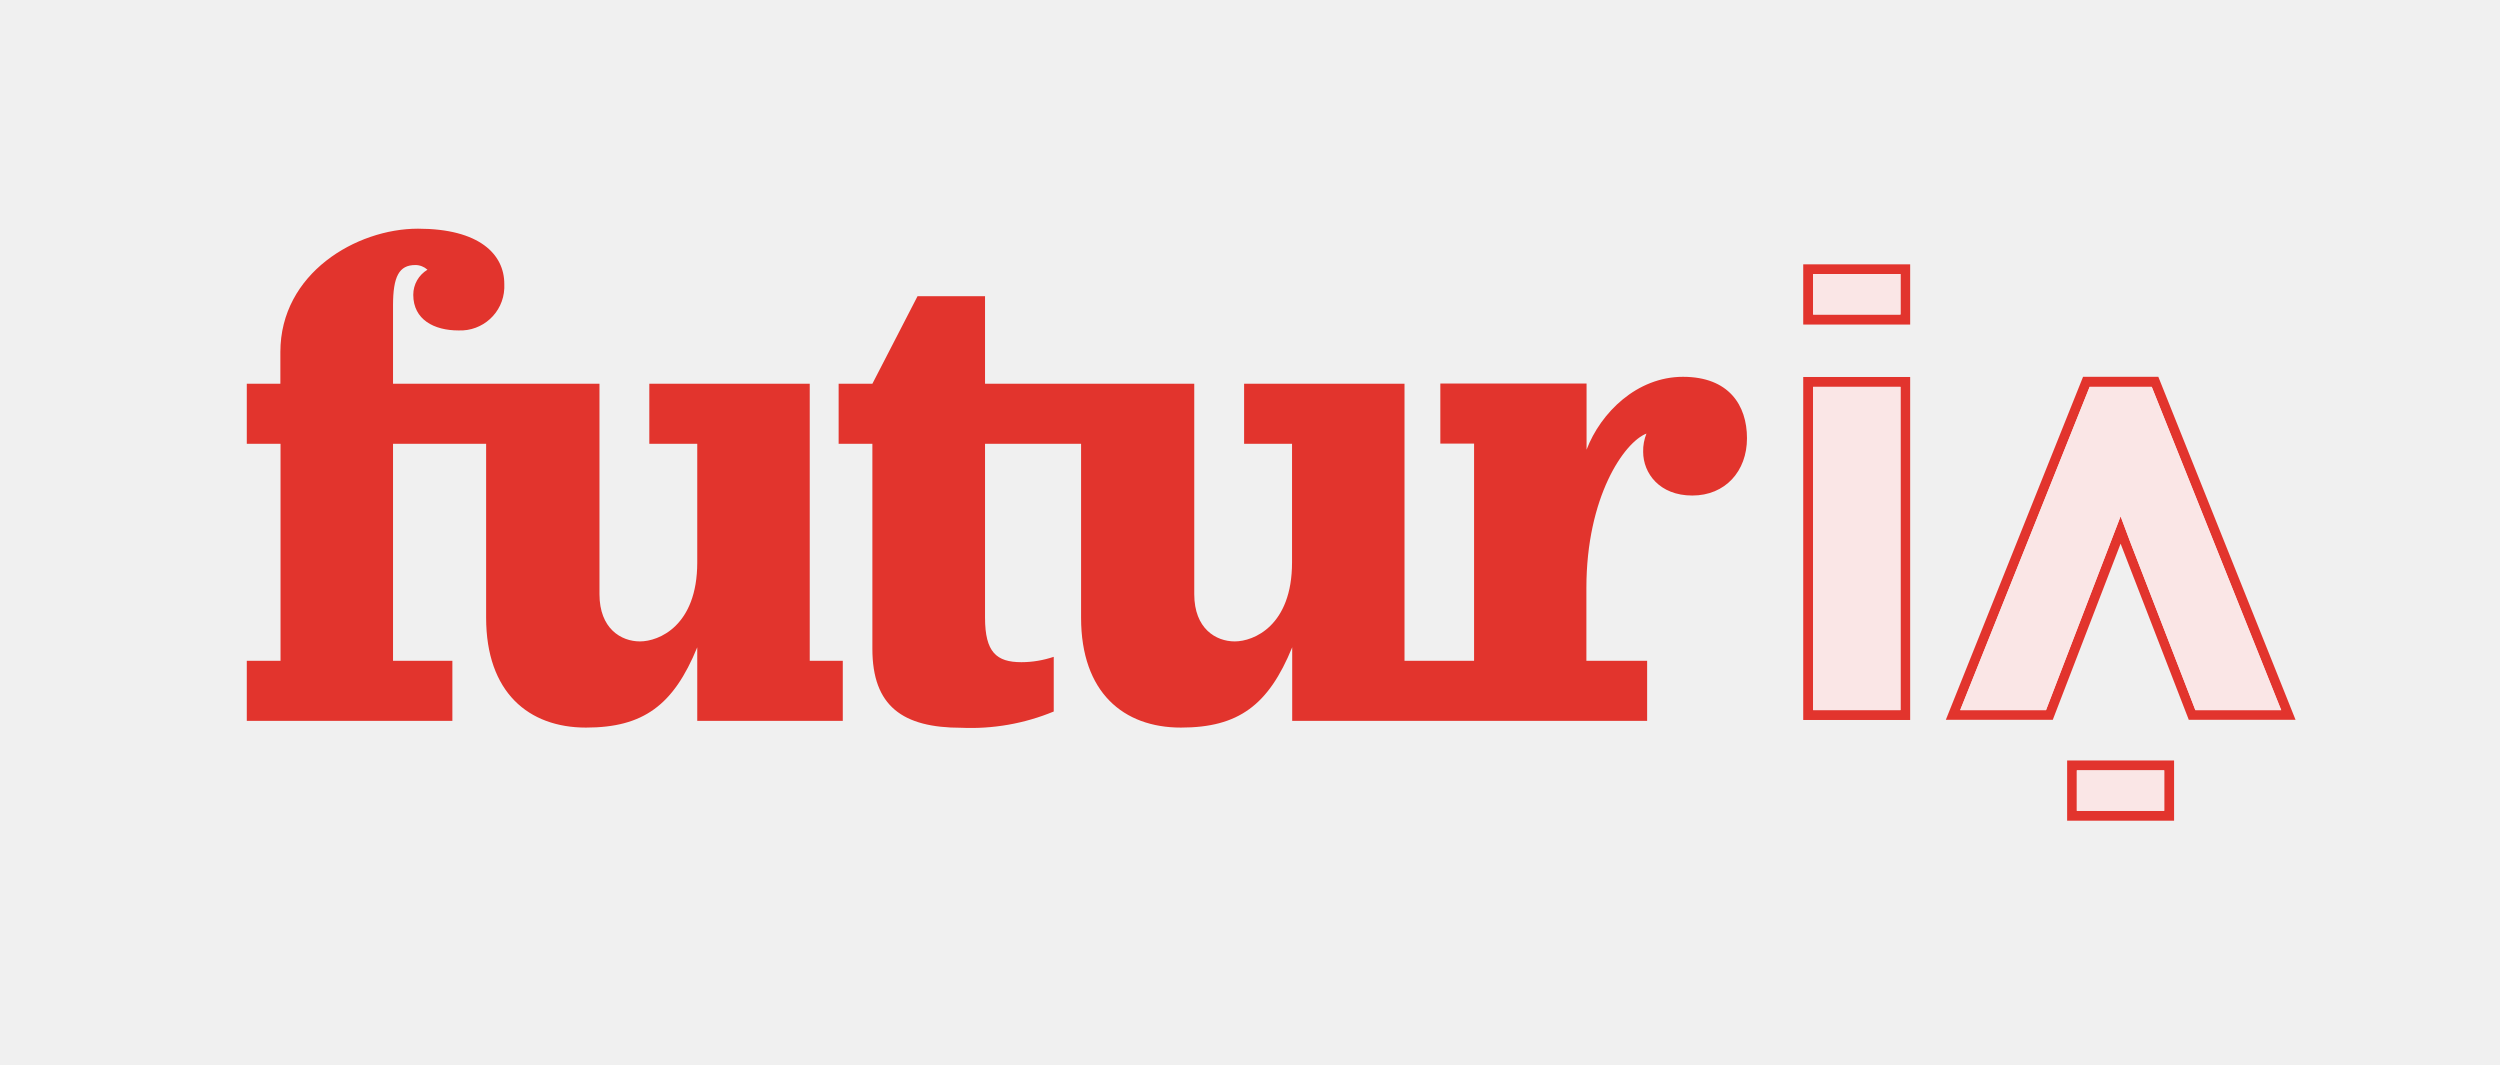
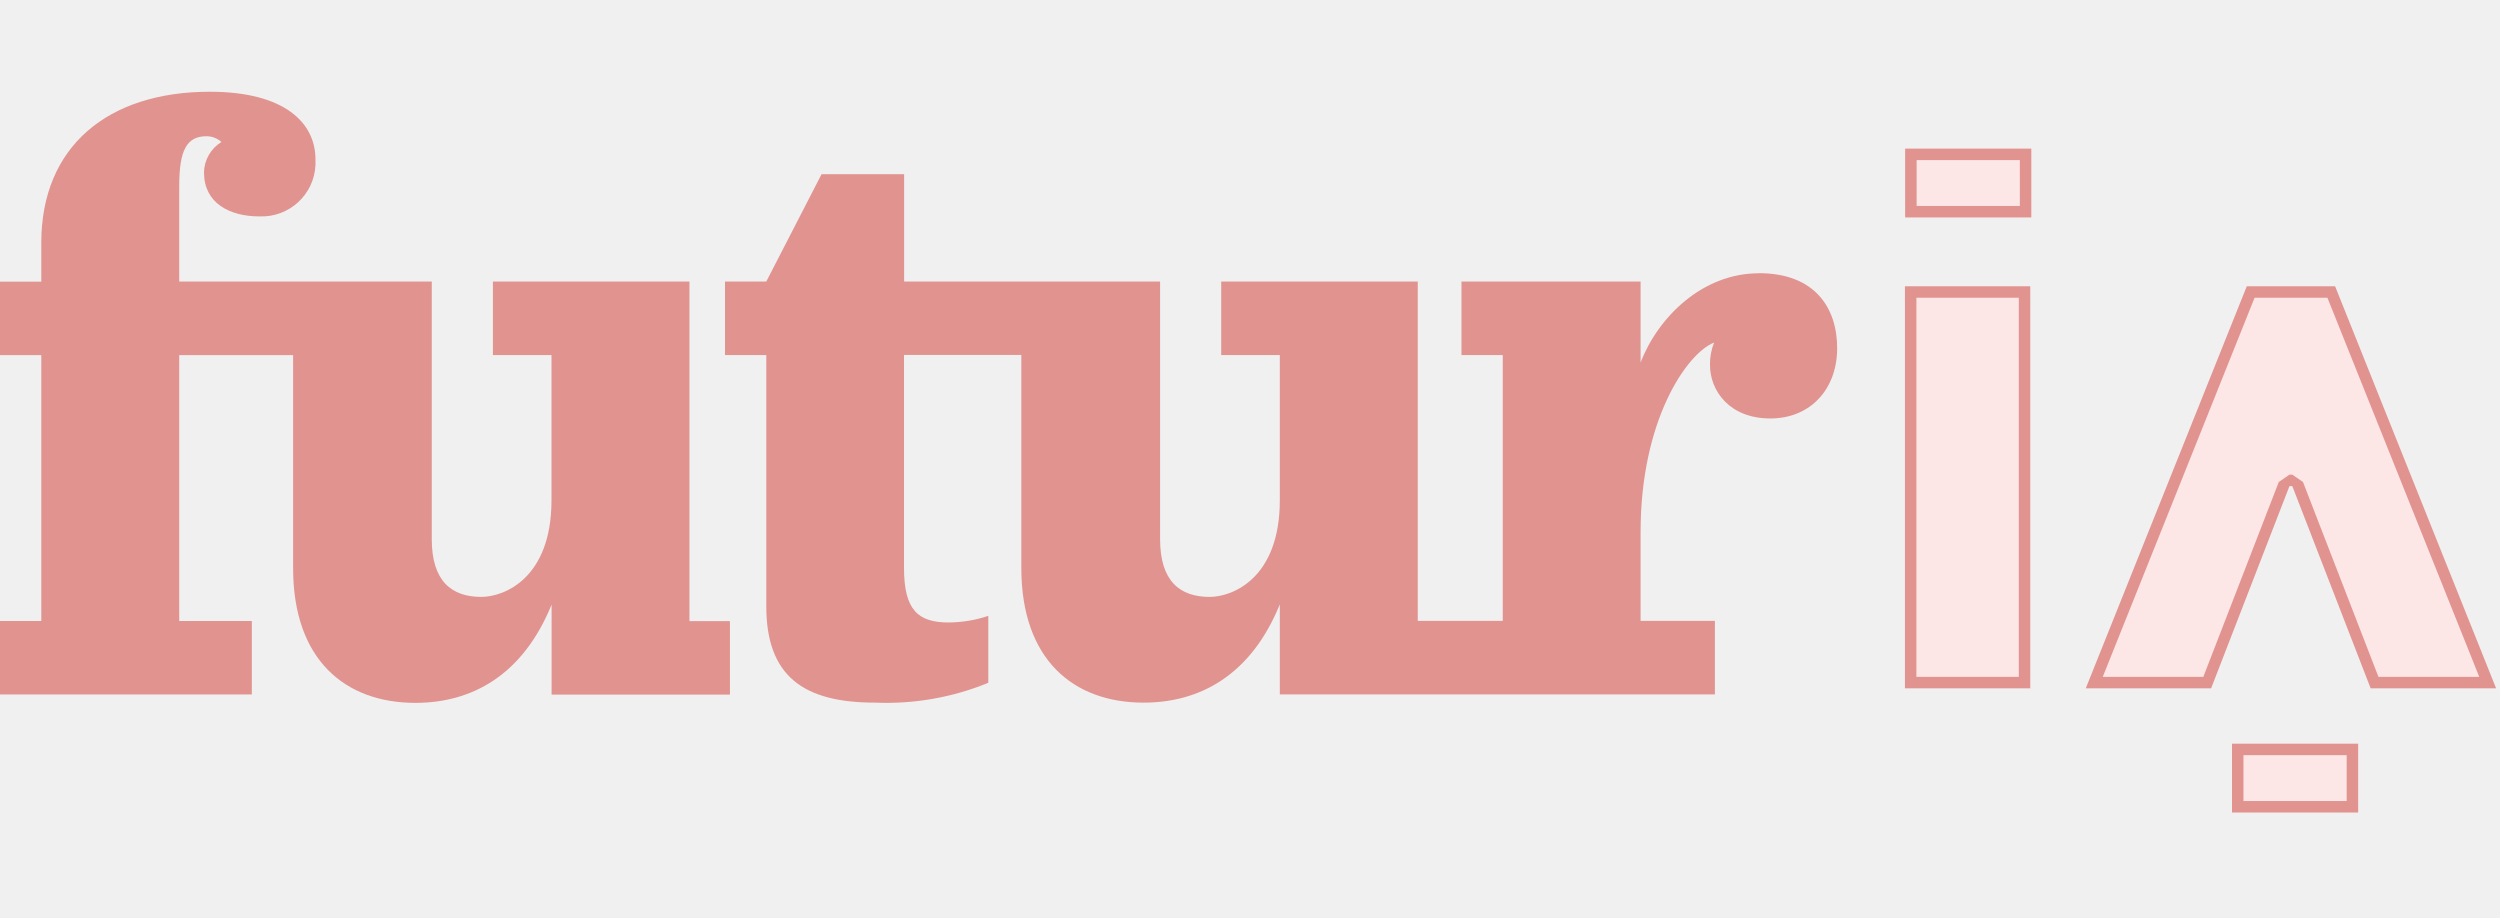
- <svg xmlns="http://www.w3.org/2000/svg" id="Capa_1" viewBox="0 0 584.4 248.771">
-   <path id="Trazado_2193-10" d="M57.69,89.704v14.037h7.888v50.728h-7.888v14.037h48.058v-14.037h-13.875v-50.728h13.875v-14.037h-13.875v-18.285c0-6.796,1.416-9.466,5.218-9.466,1.052,0,2.063.405,2.832,1.092-2.063,1.254-3.317,3.438-3.317,5.866,0,5.825,4.895,8.333,10.558,8.333,5.663.243,10.477-4.126,10.72-9.83v-1.052c0-6.917-5.825-12.904-20.186-12.904s-32.16,10.396-32.16,28.843v7.403h-7.888.04ZM162.989,168.505h34.021v-14.037h-7.726v-64.765h-37.5v14.037h11.205v27.751c0,14.806-8.981,18.446-13.39,18.446s-9.466-2.993-9.466-11.044v-49.191h-36.407v14.037h9.911v40.655c0,17.476,9.951,25.687,23.341,25.687s20.469-5.218,26.011-18.77v17.192h0ZM230.262,103.741h16.06v-14.037h-16.06v-20.469h-15.777l-10.558,20.469h-7.888v14.037h7.888v47.937c0,13.39,7.079,18.446,20.793,18.446,7.403.324,14.765-.971,21.602-3.803v-12.783c-2.427.809-4.976,1.254-7.565,1.254-5.825,0-8.495-2.346-8.495-10.396v-40.655ZM301.985,168.505h55.946v-14.037h-29.611v-64.765h-37.5v14.037h11.205v27.751c0,14.806-8.981,18.446-13.39,18.446s-9.466-2.993-9.466-11.044v-49.191h-34.183v14.037h7.726v40.655c0,17.476,9.911,25.687,23.341,25.687s20.469-5.218,26.011-18.77v17.192h-.081ZM344.541,154.468h-7.888v14.037h48.381v-14.037h-14.199v-17.031c0-21.278,8.819-34.061,14.037-36.084-.526,1.335-.809,2.791-.769,4.248,0,5.016,3.803,10.234,11.489,10.234s12.783-5.663,12.783-13.39-4.248-14.361-14.968-14.361-19.215,8.333-22.532,17.031v-15.453h-34.183v14.037h7.888v50.728l-.04.041Z" fill="#e2342d" />
-   <path d="M533.253,165.998l-30.259-75.566h-14.523l-30.259,75.566h20.065l17.435-45.307,2.104,5.623.324.85,15.048,38.835h20.065M536.651,168.263h-25l-15.938-41.181-15.857,41.181h-25l32.079-80.177h17.597l32.079,80.177h.04Z" fill="#e2342d" />
-   <path d="M485.478,189.541h20.429v-9.466h-20.429v9.466M483.213,191.847v-14.077h25v14.077h-25Z" fill="#e2342d" />
-   <path d="M444.257,90.432h-20.429v75.566h20.429v-75.566M446.522,88.126v80.177h-25v-80.177h25Z" fill="#e2342d" />
-   <path d="M444.257,64.057h-20.429v9.466h20.429v-9.466M446.522,61.791v14.077h-25v-14.077h25Z" fill="#e2342d" />
-   <path d="M533.253,165.998l-30.259-75.566h-14.523l-30.259,75.566h20.065l17.435-45.307,2.104,5.623.324.85,15.048,38.835h20.065" fill="#fae6e6" />
-   <path d="M444.257,90.432h-20.429v75.566h20.429v-75.566" fill="#fae6e6" />
-   <path d="M444.257,64.057h-20.429v9.466h20.429v-9.466" fill="#fae6e6" />
-   <path d="M485.478,189.541h20.429v-9.466h-20.429v9.466" fill="#fae6e6" />
+ <svg xmlns="http://www.w3.org/2000/svg" width="109" height="40" viewBox="0 0 109 40" fill="none">
+   <g clip-path="url(#clip0_10535_2718)">
+     <path d="M102.815 32.425H97.315V35.425H102.815V32.425Z" fill="#FCE6E6" />
+     <path d="M102.815 35.425H97.315V32.425H102.815V35.425ZM97.815 34.925H102.315V32.925H97.815V34.925Z" fill="#E19390" />
+     <path d="M30.06 12.275H21.49V15.48H24.045V21.815C24.045 25.2 21.995 26.025 20.985 26.025C19.69 26.025 18.825 25.34 18.825 23.505V12.275H7.815V8.1C7.815 6.55 8.14 5.94 9.005 5.94C9.245 5.94 9.475 6.03 9.655 6.19C9.19 6.475 8.9 6.98 8.895 7.525C8.895 8.855 10.01 9.435 11.305 9.435C12.6 9.49 13.7 8.49 13.755 7.19C13.755 7.11 13.755 7.03 13.755 6.95C13.755 5.365 12.425 4 9.145 4C4.715 4 1.8 6.375 1.8 10.59V12.28H0V15.485H1.8V27.075H0V30.28H10.98V27.075H7.815V15.485H12.78V24.775C12.78 28.77 15.05 30.645 18.11 30.645C20.56 30.645 22.79 29.455 24.05 26.36V30.285H31.825V27.08H30.06V12.275Z" fill="#E19390" />
+     <path d="M76.68 11.915C74.23 11.915 72.29 13.825 71.53 15.805V12.275H63.72V15.48H65.52V27.07H61.815V12.275H53.245V15.48H55.8V21.815C55.8 25.2 53.75 26.025 52.74 26.025C51.445 26.025 50.58 25.34 50.58 23.505V12.275H39.42V7.595H35.82L33.41 12.275H31.61V15.48H33.41V26.425C33.41 29.485 35.03 30.635 38.16 30.635C39.845 30.705 41.53 30.41 43.09 29.77V26.85C42.535 27.04 41.95 27.135 41.36 27.14C40.03 27.14 39.415 26.6 39.415 24.765V15.475H44.53V24.765C44.53 28.76 46.8 30.635 49.86 30.635C52.31 30.635 54.54 29.445 55.8 26.35V30.275H74.77V27.07H71.53V23.18C71.53 18.32 73.545 15.405 74.735 14.935C74.61 15.245 74.55 15.575 74.555 15.905C74.555 17.055 75.42 18.245 77.185 18.245C78.95 18.245 80.1 16.95 80.1 15.185C80.1 13.42 79.13 11.91 76.68 11.91V11.915Z" fill="#E19390" />
+     <path d="M83.315 29.76V12.73H88.28V29.76H83.315ZM91.32 29.76L98.14 12.73H101.65L108.47 29.76H103.545L100.19 21.105L100.13 20.945H99.665L99.605 21.105L96.25 29.76H91.32Z" fill="#FCE6E6" />
+     <path d="M108.095 29.51L101.475 12.98H98.3L91.68 29.51H96.065L99.355 21.015L99.82 20.695H99.945L100.41 21.015L103.7 29.51H108.085M88.02 12.98H83.555V29.51H88.02V12.98ZM103.36 30.01L99.945 21.195H99.82L96.405 30.01H90.94L97.96 12.48H101.81L108.83 30.01H103.36ZM88.52 12.48V30.01H83.055V12.48H88.52Z" fill="#E19390" />
+     <path d="M88.565 6.48H83.065V9.48H88.565V6.48Z" fill="#FCE6E6" />
+     <path d="M88.565 9.48H83.065V6.48H88.565V9.48ZM83.565 8.98H88.065V6.98H83.565V8.98Z" fill="#E19390" />
+   </g>
+   <defs>
+     <clipPath id="clip0_10535_2718">
+       <rect width="108.83" height="39.425" fill="white" />
+     </clipPath>
+   </defs>
</svg>
